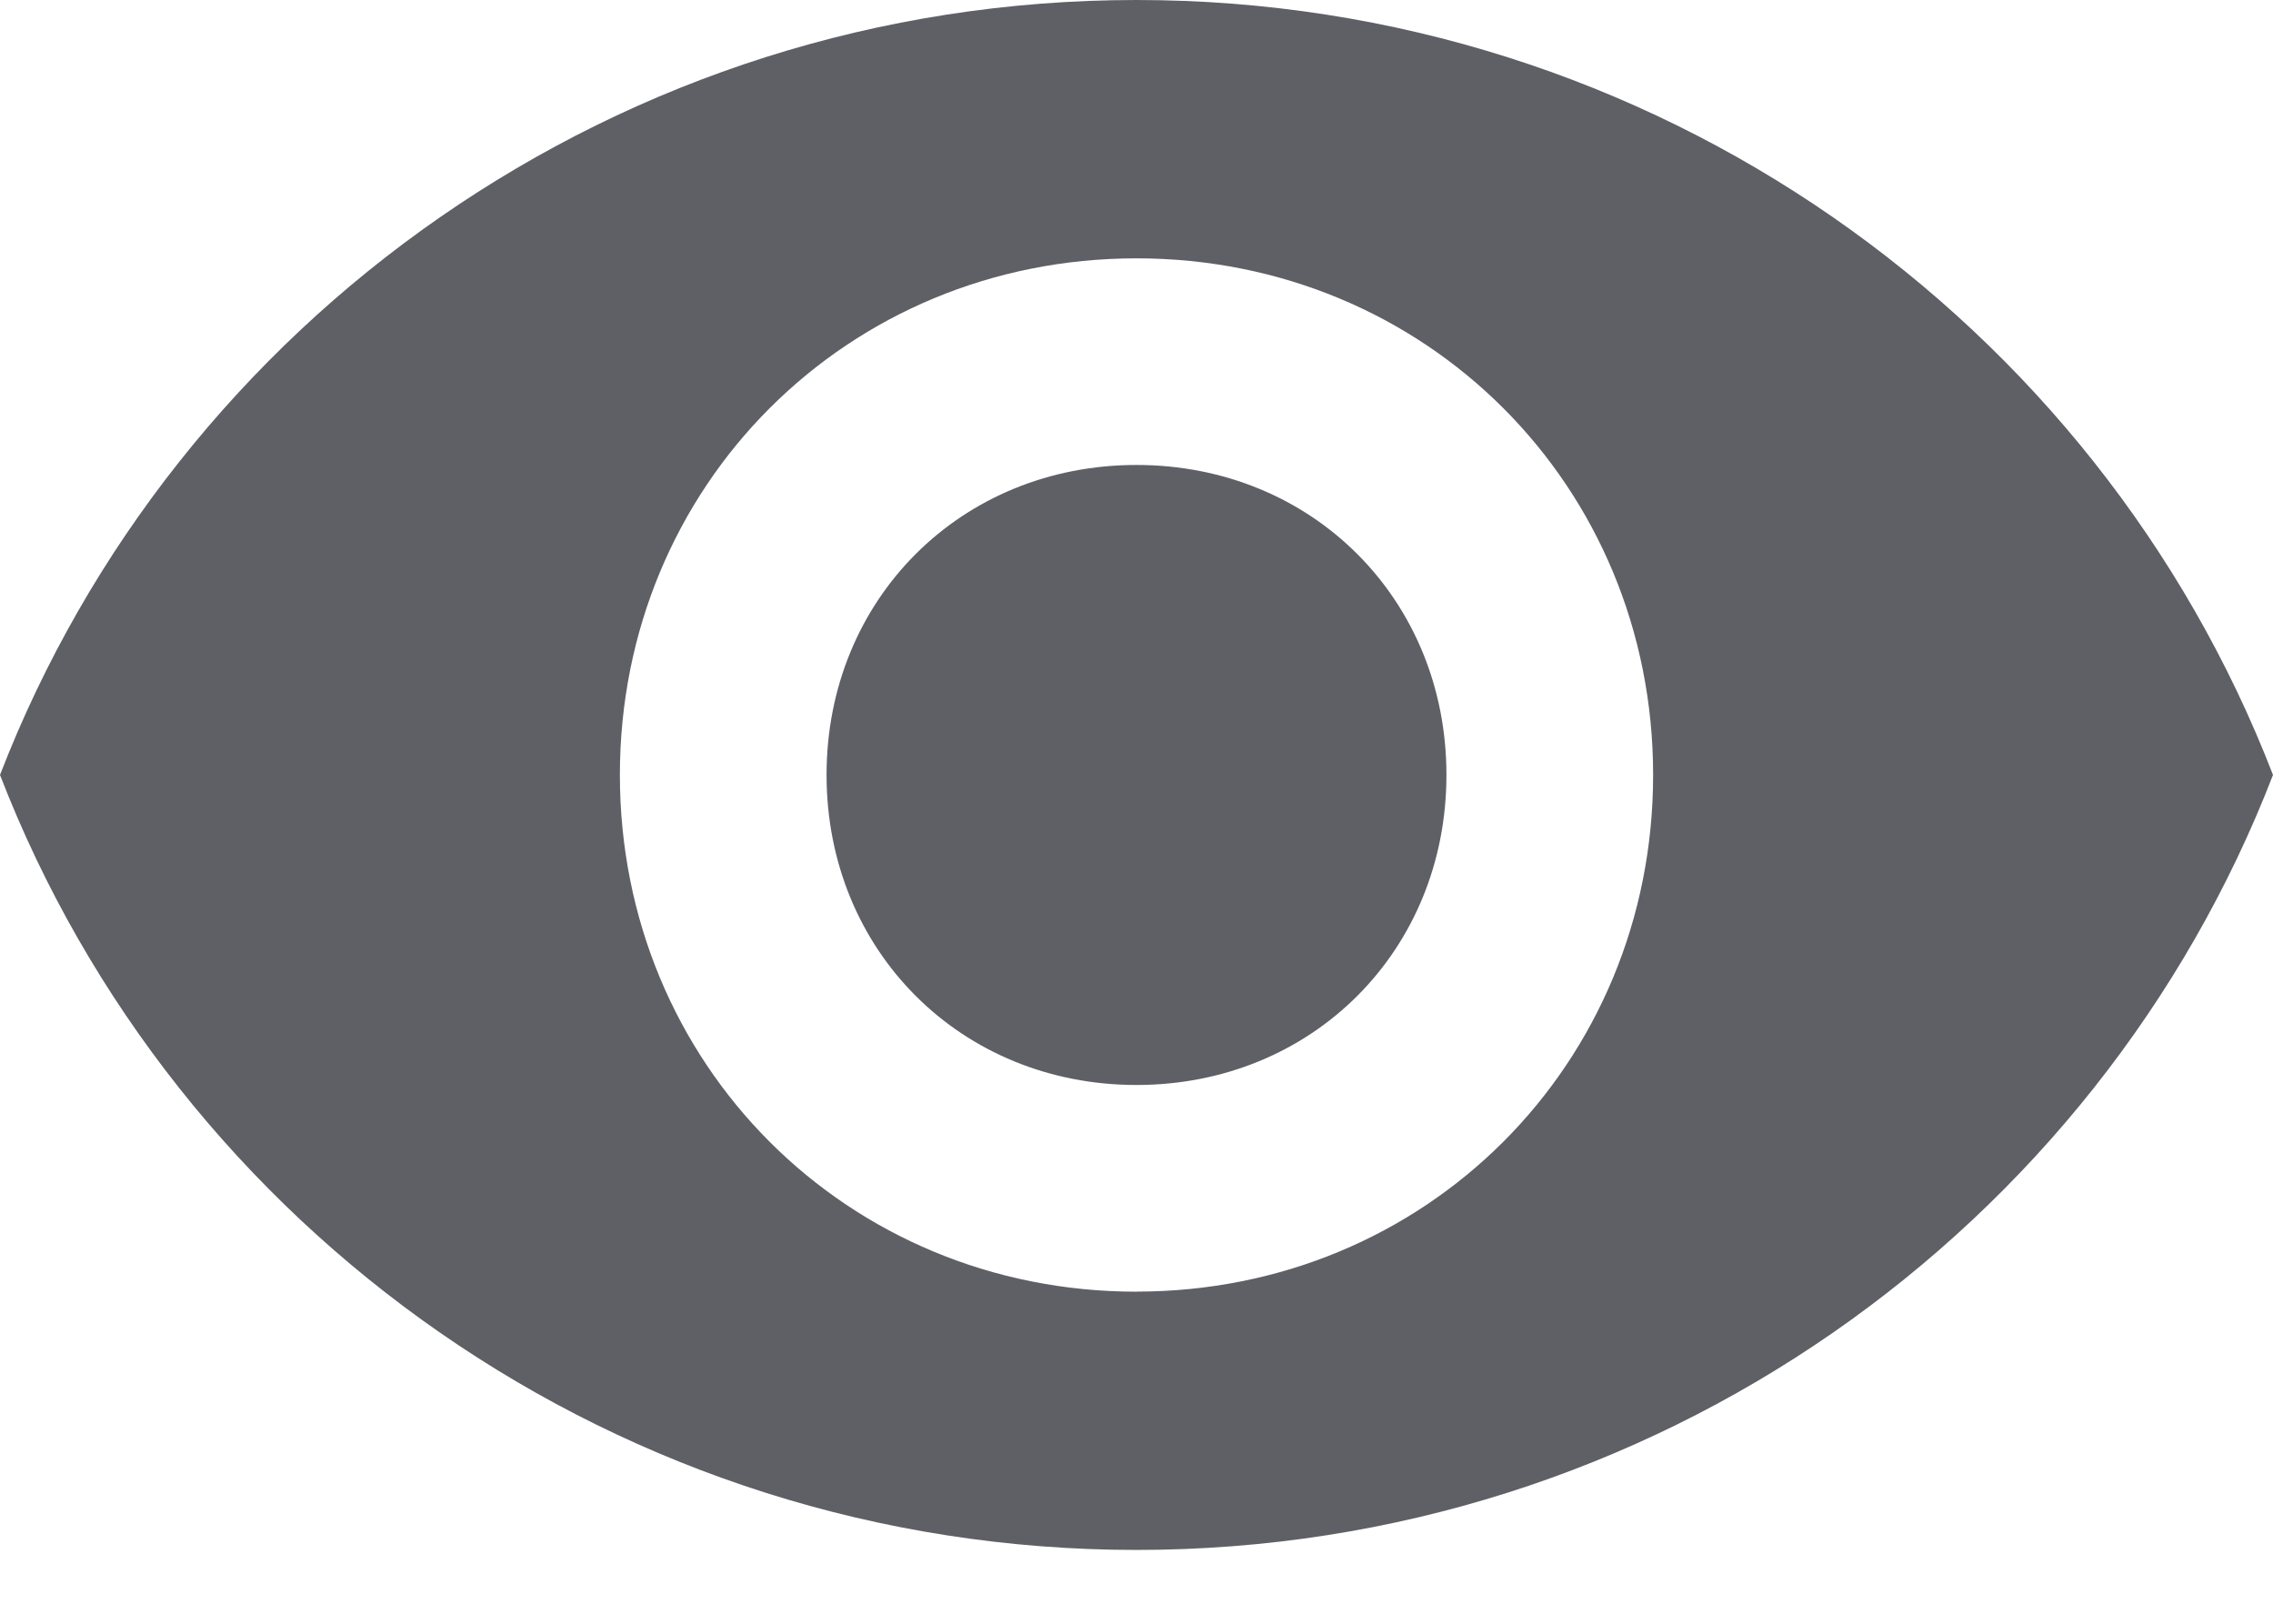
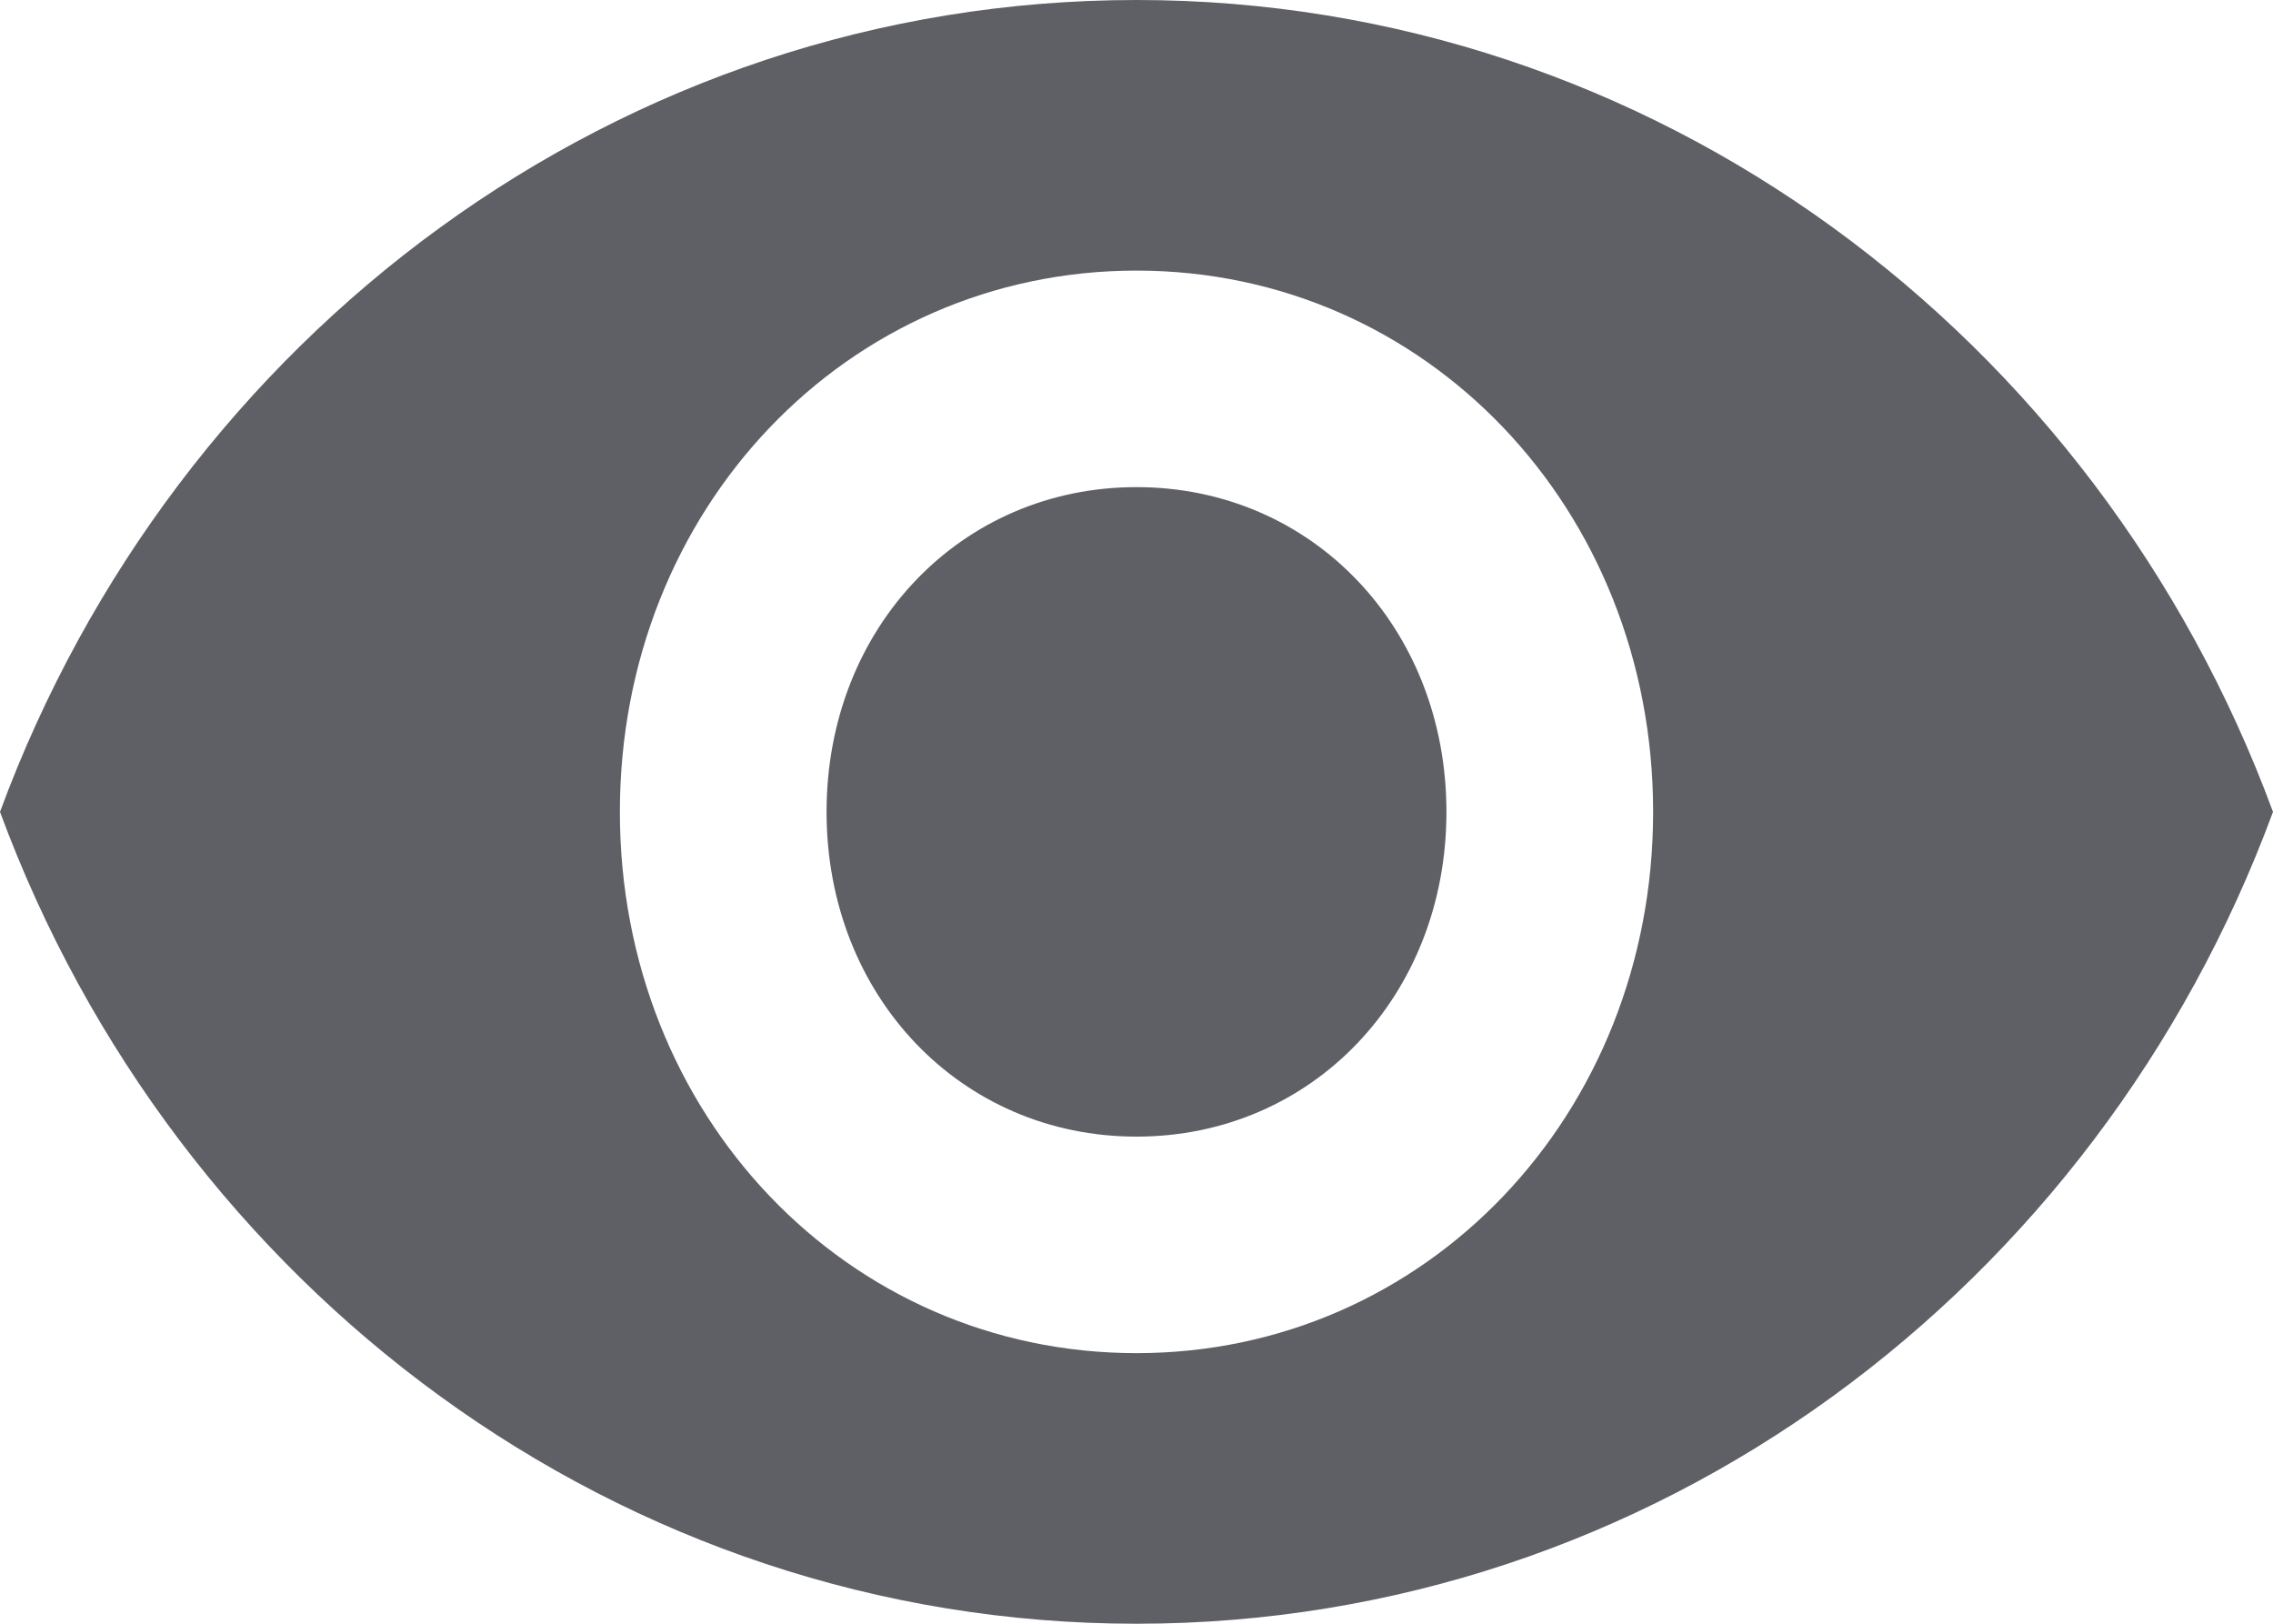
- <svg xmlns="http://www.w3.org/2000/svg" width="28" height="20" viewBox="0 0 28 20">
-   <g fill="none" fill-rule="evenodd">
-     <g fill="#5E6066">
-       <g>
-         <g>
-           <g>
-             <path d="M14 0C7.636 0 2.164 3.945 0 9.545c2.164 5.6 7.636 9.546 14 9.546s11.836-3.946 14-9.546C25.836 3.945 20.364 0 14 0zm0 15.91c-3.564 0-6.364-2.8-6.364-6.365 0-3.563 2.8-6.363 6.364-6.363s6.364 2.8 6.364 6.363c0 3.564-2.8 6.364-6.364 6.364zm0-10.183c-2.164 0-3.818 1.655-3.818 3.818 0 2.164 1.654 3.819 3.818 3.819s3.818-1.655 3.818-3.819c0-2.163-1.654-3.818-3.818-3.818z" transform="translate(-1636 -165) translate(60 60) translate(0 64) translate(1576 41)" />
+ <svg xmlns="http://www.w3.org/2000/svg" width="28px" height="20px" viewBox="0 0 28 20" version="1.1">
+   <g id="Page-1" stroke="none" stroke-width="1" fill="none" fill-rule="evenodd">
+     <g id="wallet-public-key" transform="translate(-1636, -164)" fill="#5E6066">
+       <g id="amount" transform="translate(60, 60)">
+         <g id="input" transform="translate(0, 64)">
+           <g id="reveal" transform="translate(1562, 22)">
+             <g transform="translate(14, 18)" id="Shape">
+               <path d="M14,0 C7.636,0 2.164,4.133 0,10 C2.164,15.867 7.636,20 14,20 C20.364,20 25.836,15.867 28,10 C25.836,4.133 20.364,0 14,0 L14,0 Z M14,16.667 C10.436,16.667 7.636,13.733 7.636,10 C7.636,6.267 10.436,3.333 14,3.333 C17.564,3.333 20.364,6.267 20.364,10 C20.364,13.733 17.564,16.667 14,16.667 L14,16.667 Z M14,6 C11.836,6 10.182,7.733 10.182,10 C10.182,12.267 11.836,14 14,14 C16.164,14 17.818,12.267 17.818,10 C17.818,7.733 16.164,6 14,6 L14,6 Z" />
+             </g>
          </g>
        </g>
      </g>
    </g>
  </g>
</svg>
